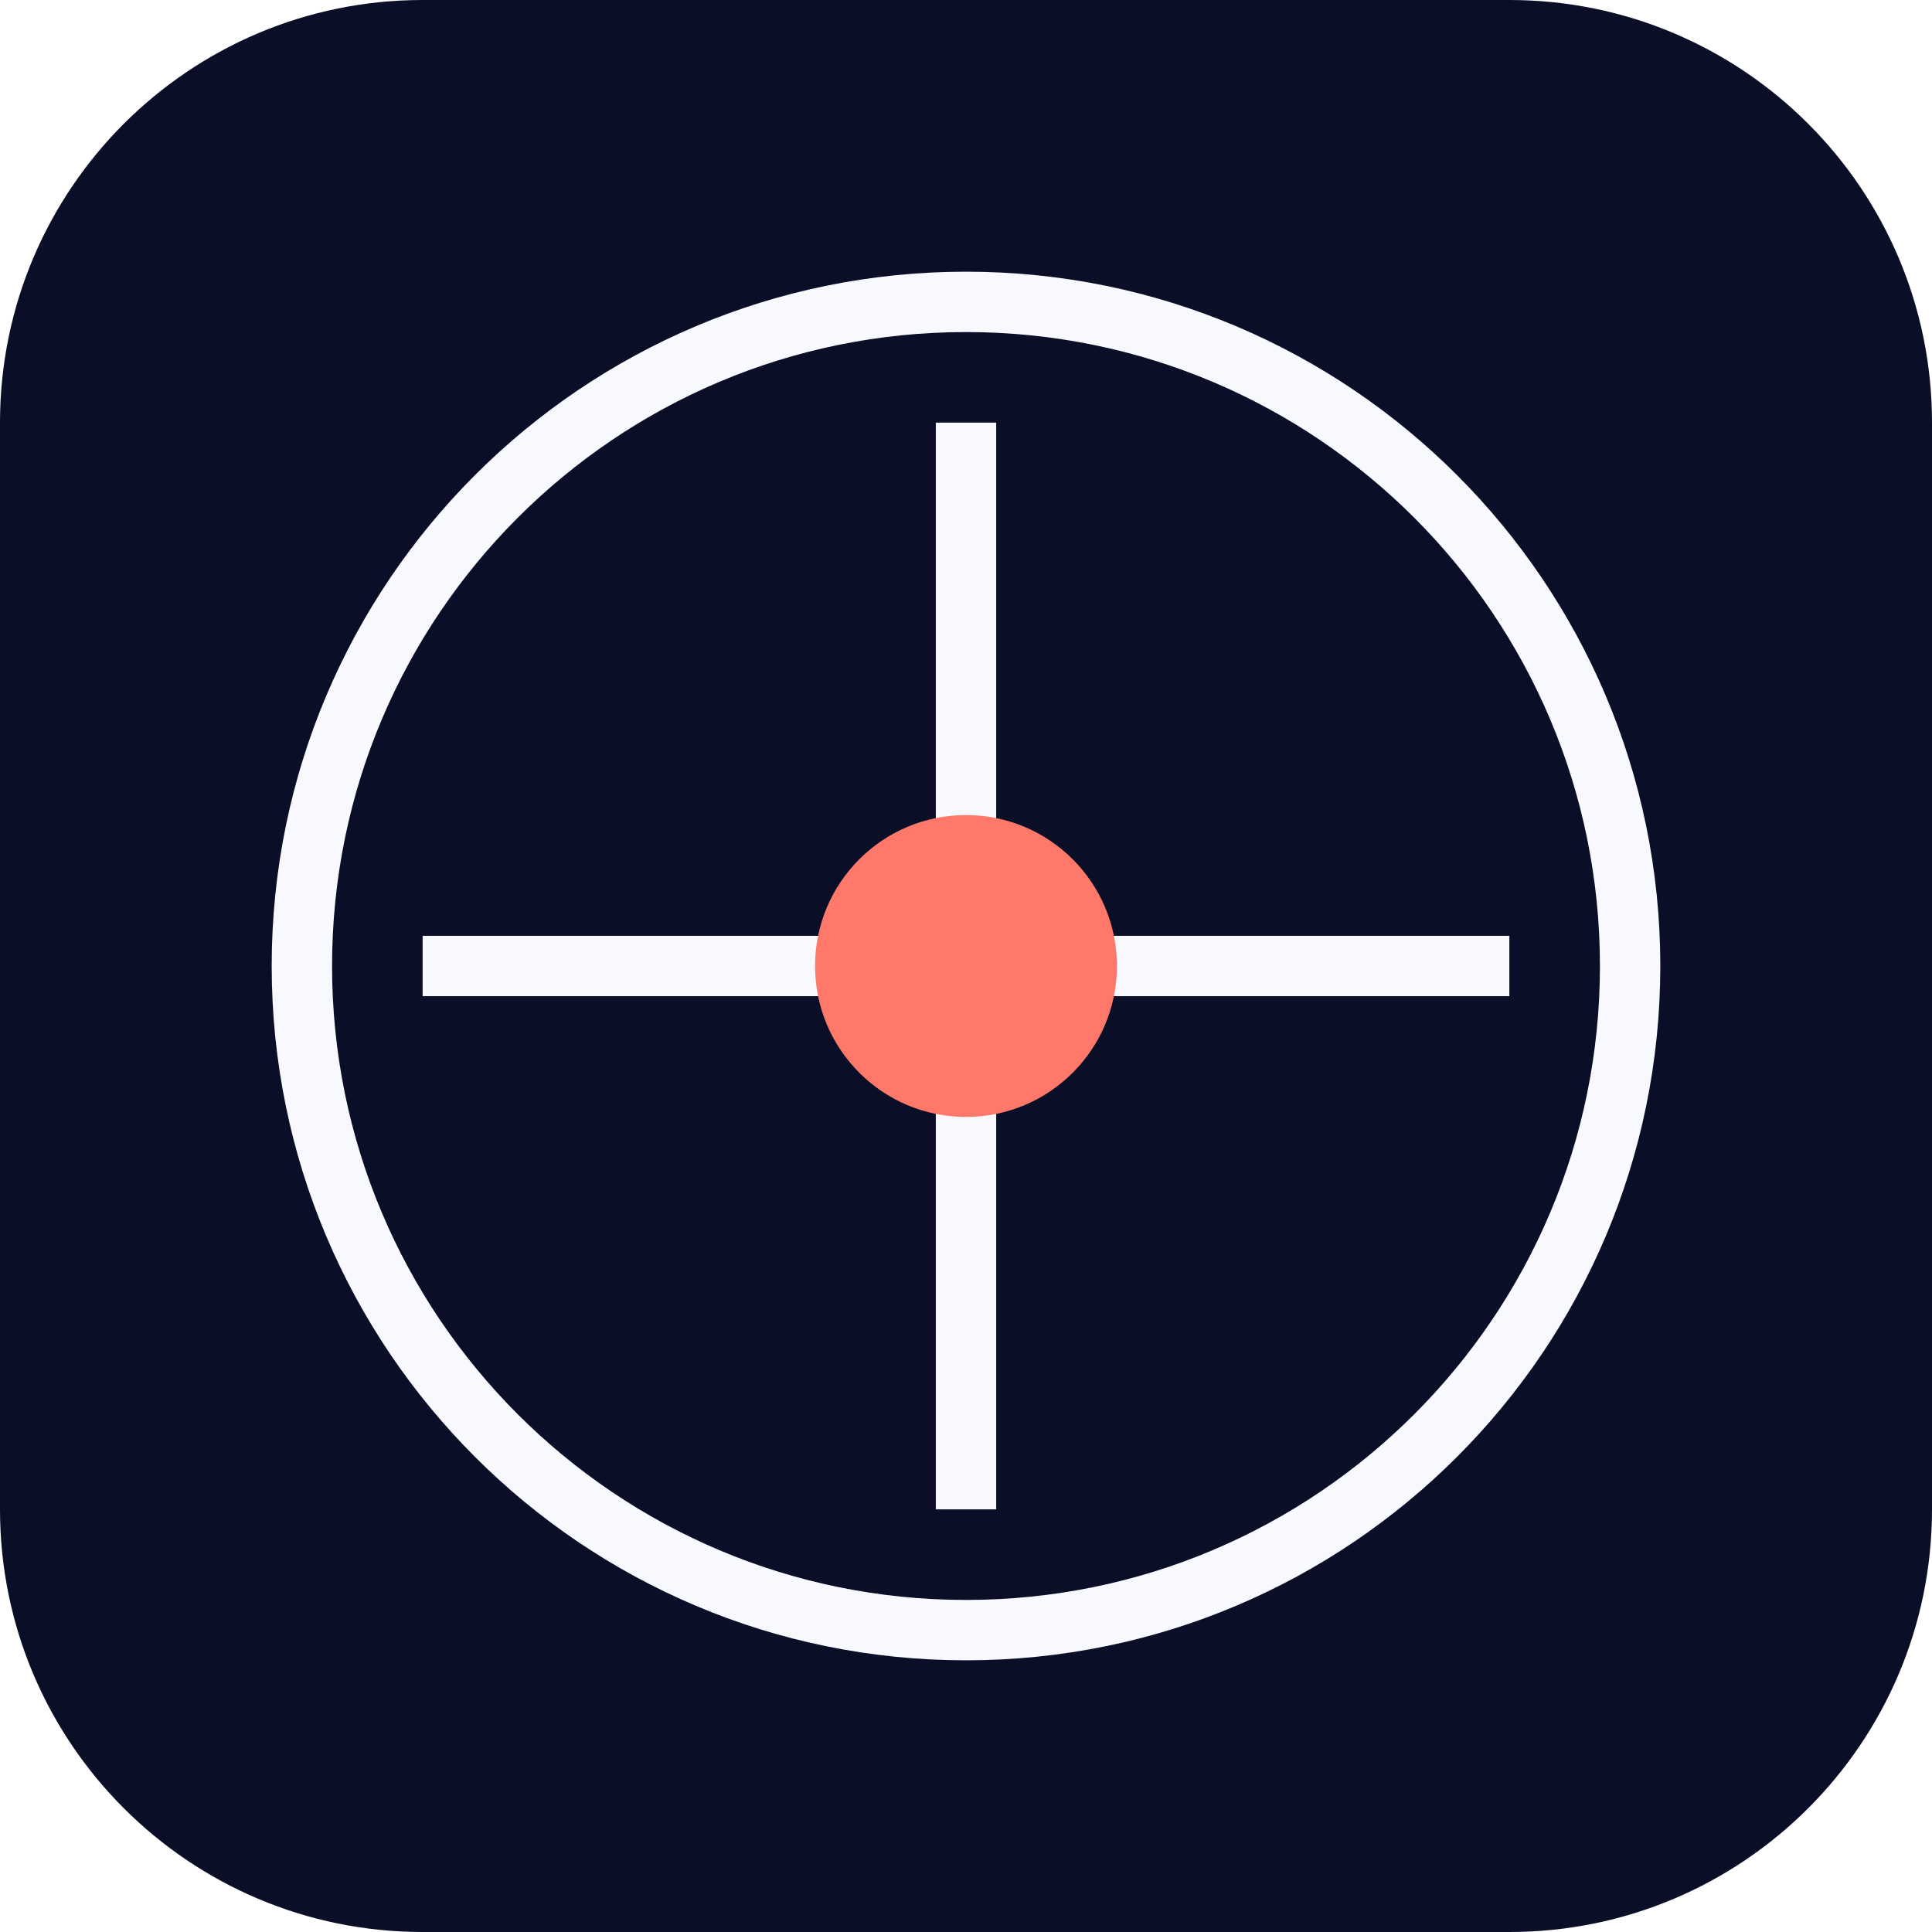
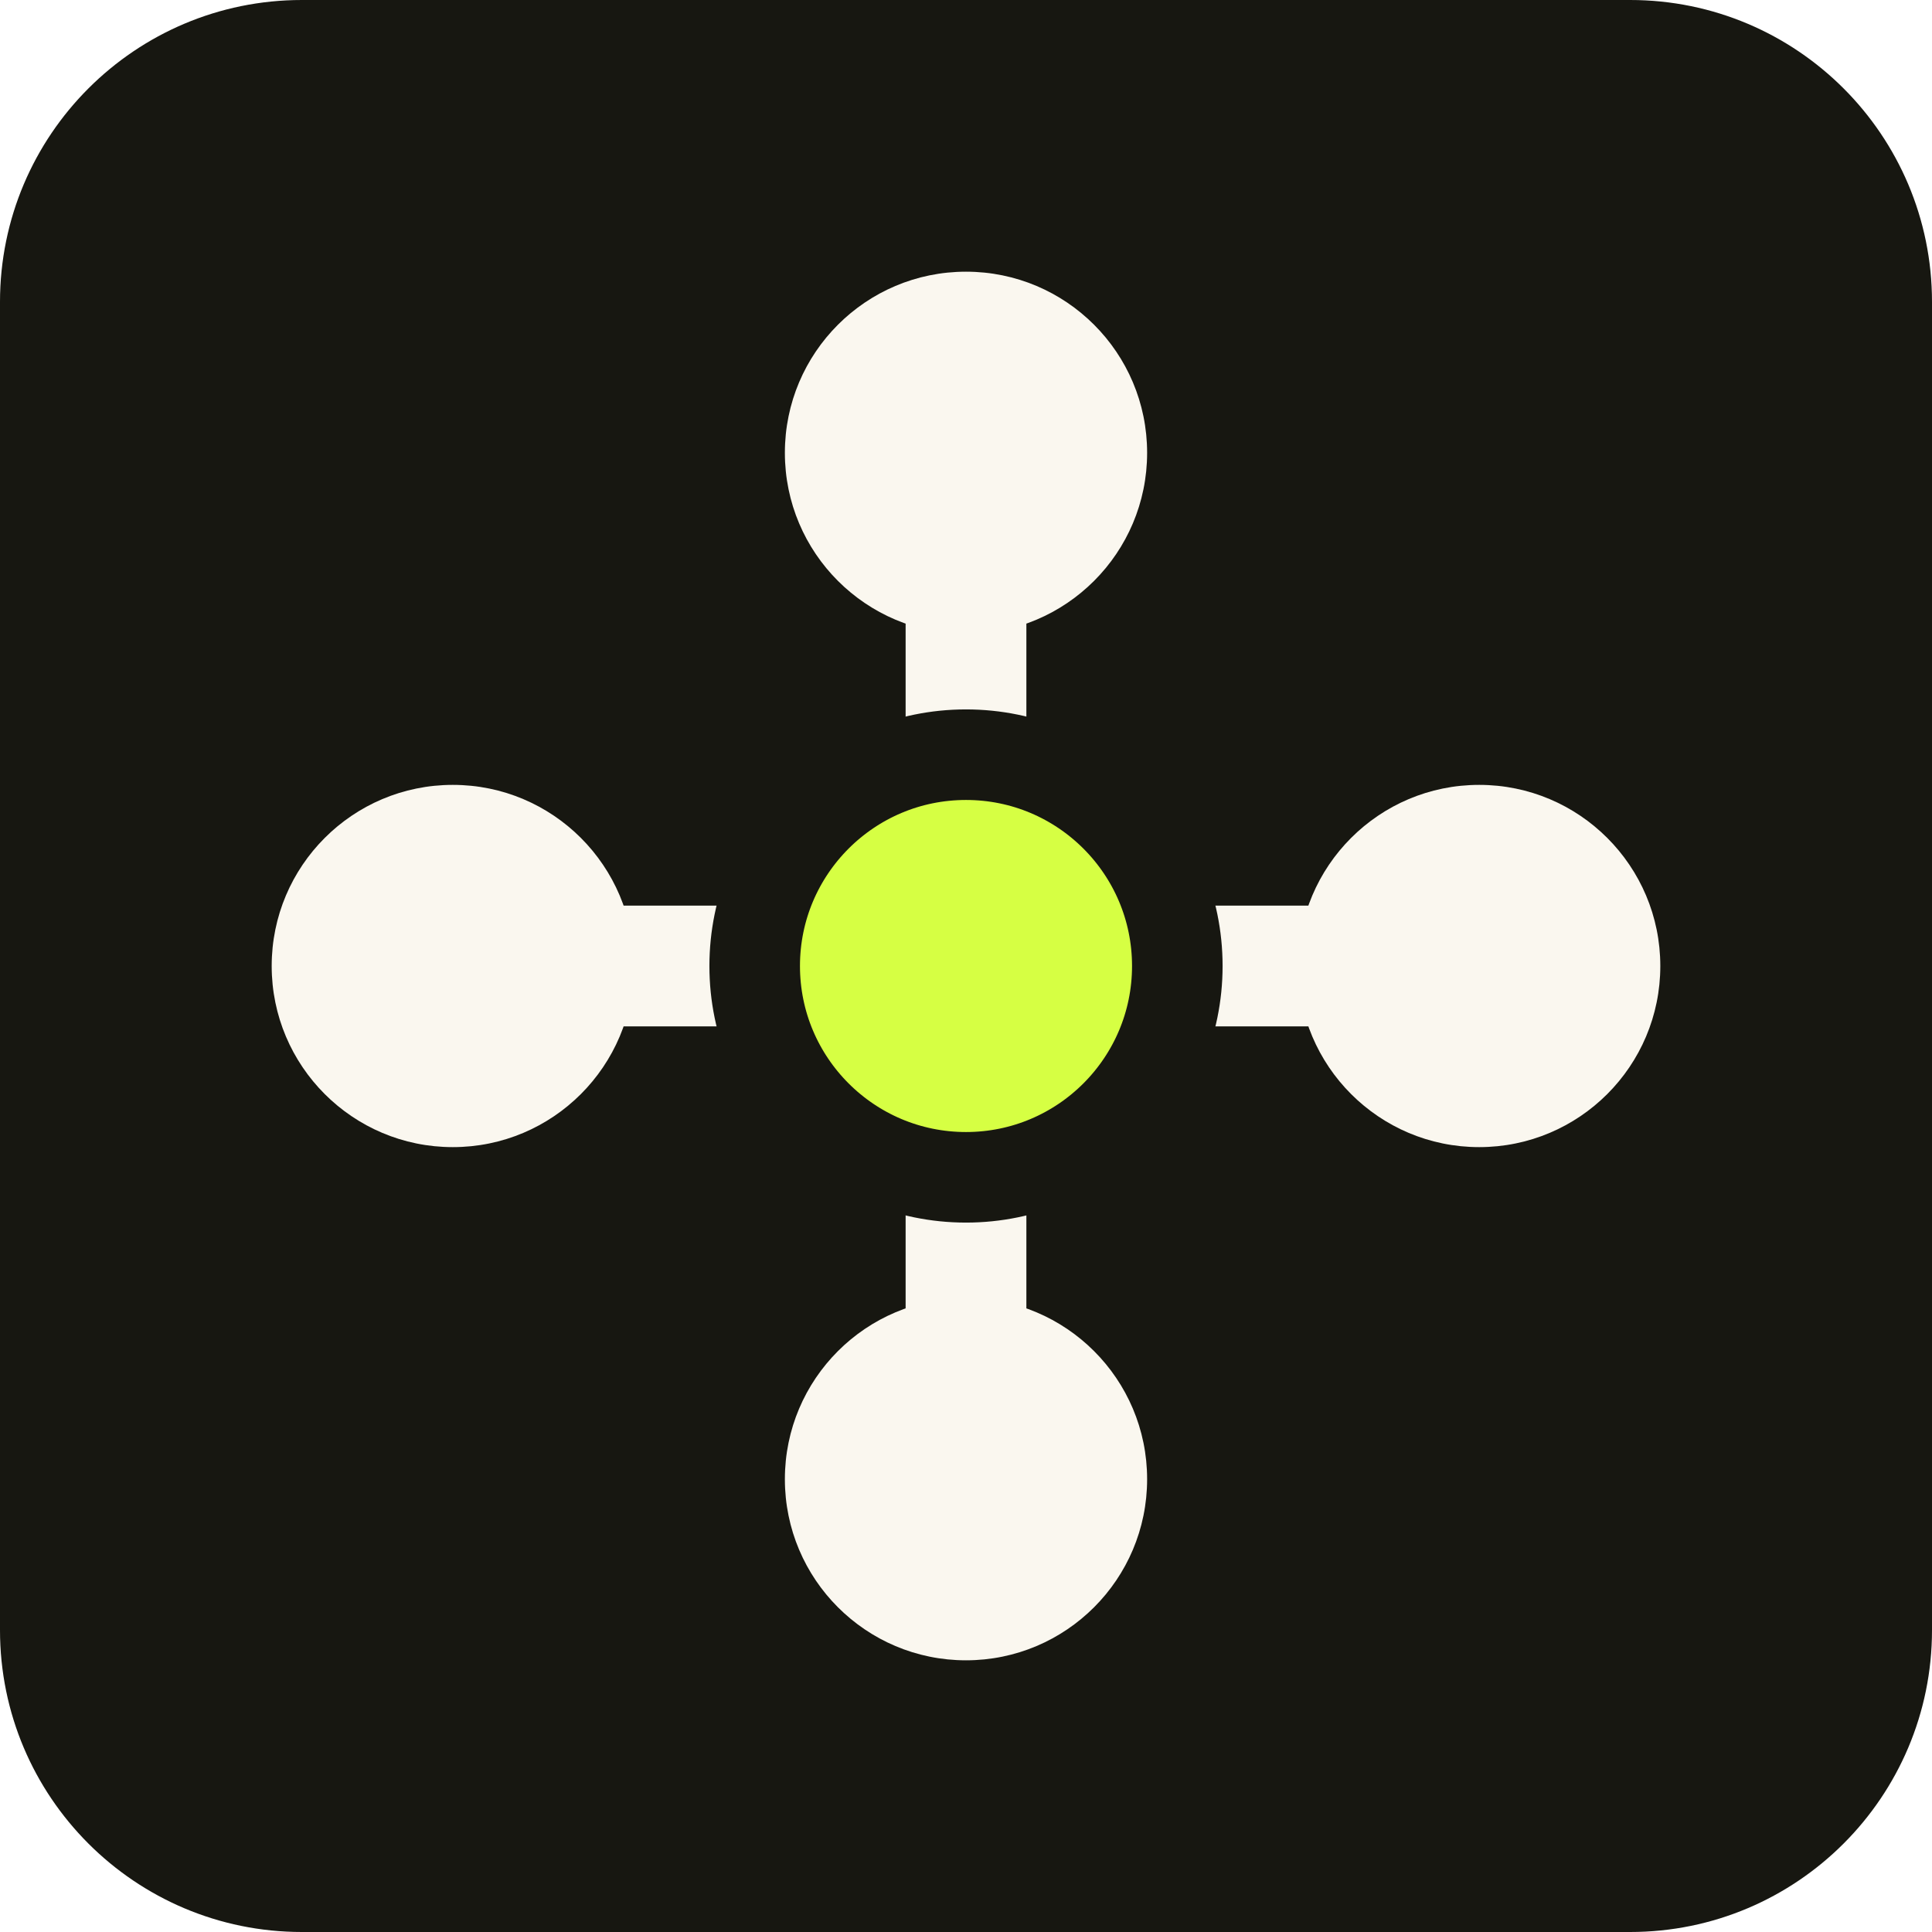
<svg xmlns="http://www.w3.org/2000/svg" viewBox="0 0 64 64">
-   <rect width="64" height="64" rx="14" fill="#0a0e27" />
-   <circle cx="32" cy="32" r="22" fill="none" stroke="#f8f9ff" stroke-width="2" />
-   <path d="M14 32h36M32 14v36" fill="none" stroke="#f8f9ff" stroke-width="2" />
-   <circle cx="32" cy="32" r="5" fill="#ff7869" />
+   <rect width="64" height="64" rx="10" fill="#171711" />
+   <g stroke="#faf7ef" stroke-width="4" stroke-linecap="round">
+     <path d="M32 32 32 15M32 32 49 32M32 32 32 49M32 32 15 32" />
+   </g>
+   <g fill="#faf7ef">
+     <circle cx="32" cy="15" r="6" />
+     <circle cx="49" cy="32" r="6" />
+     <circle cx="32" cy="49" r="6" />
+     <circle cx="15" cy="32" r="6" />
+   </g>
+   <circle cx="32" cy="32" r="7" fill="#d6ff43" stroke="#171711" stroke-width="3" />
</svg>
